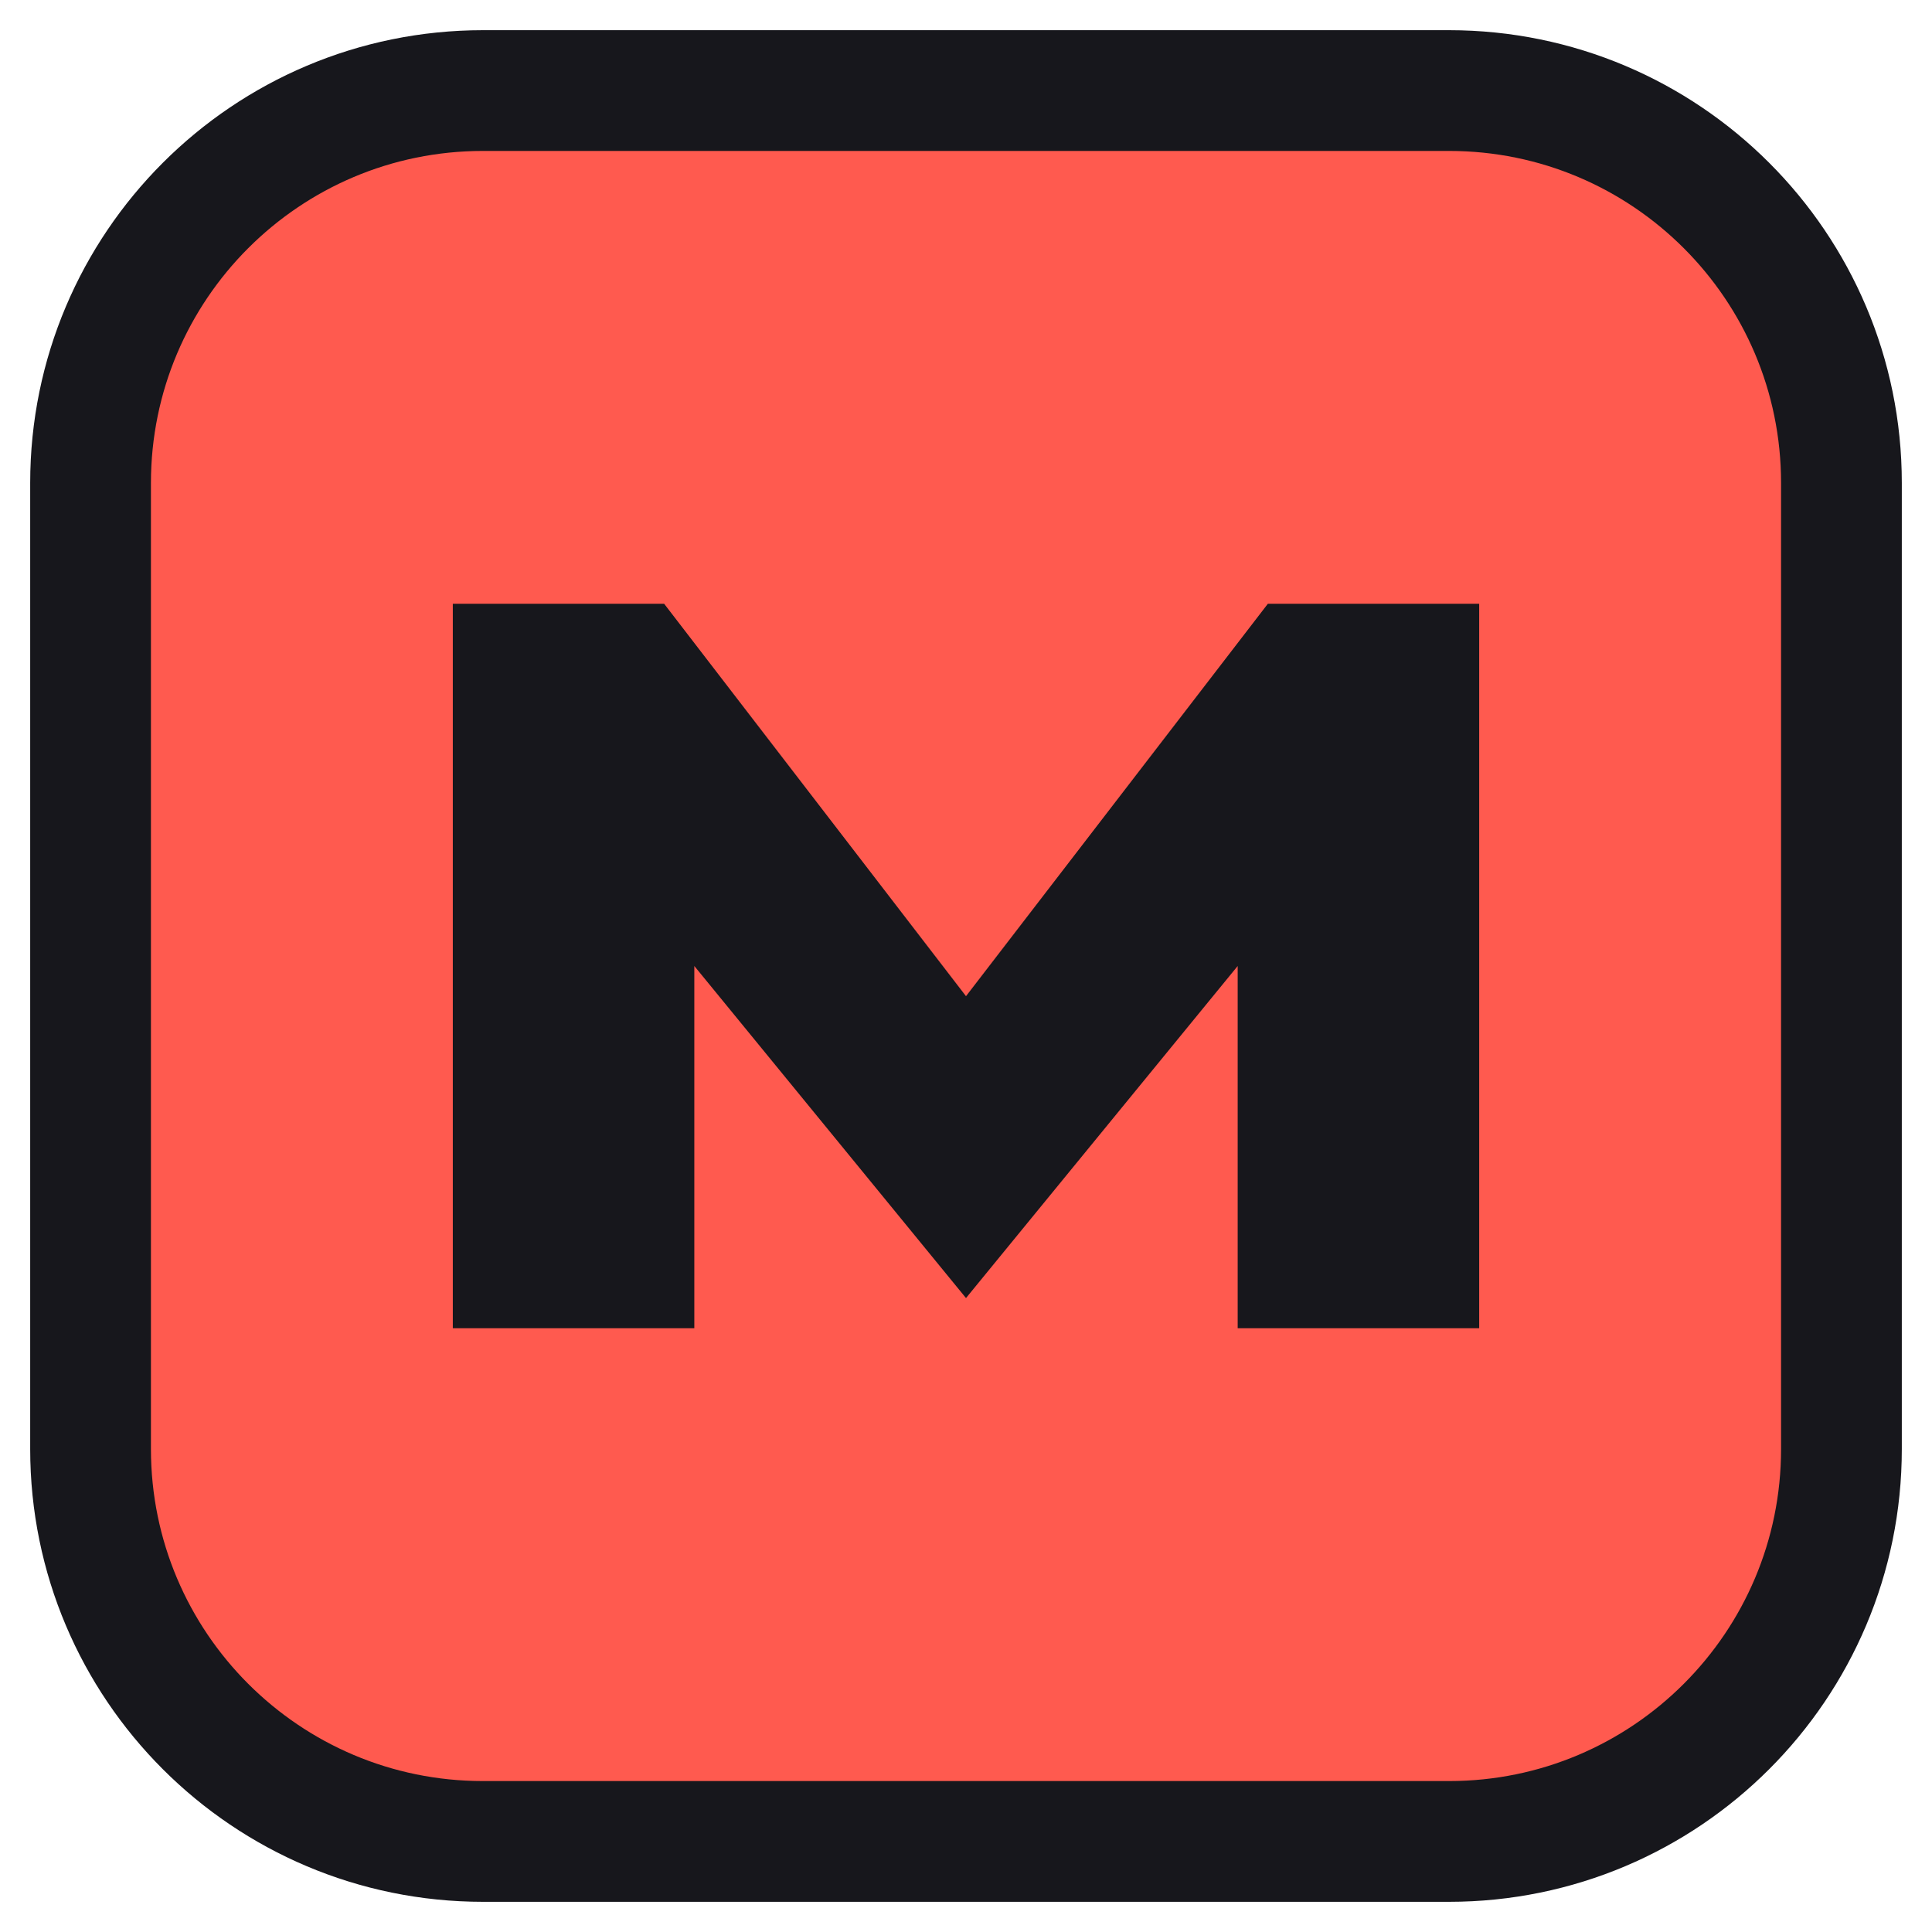
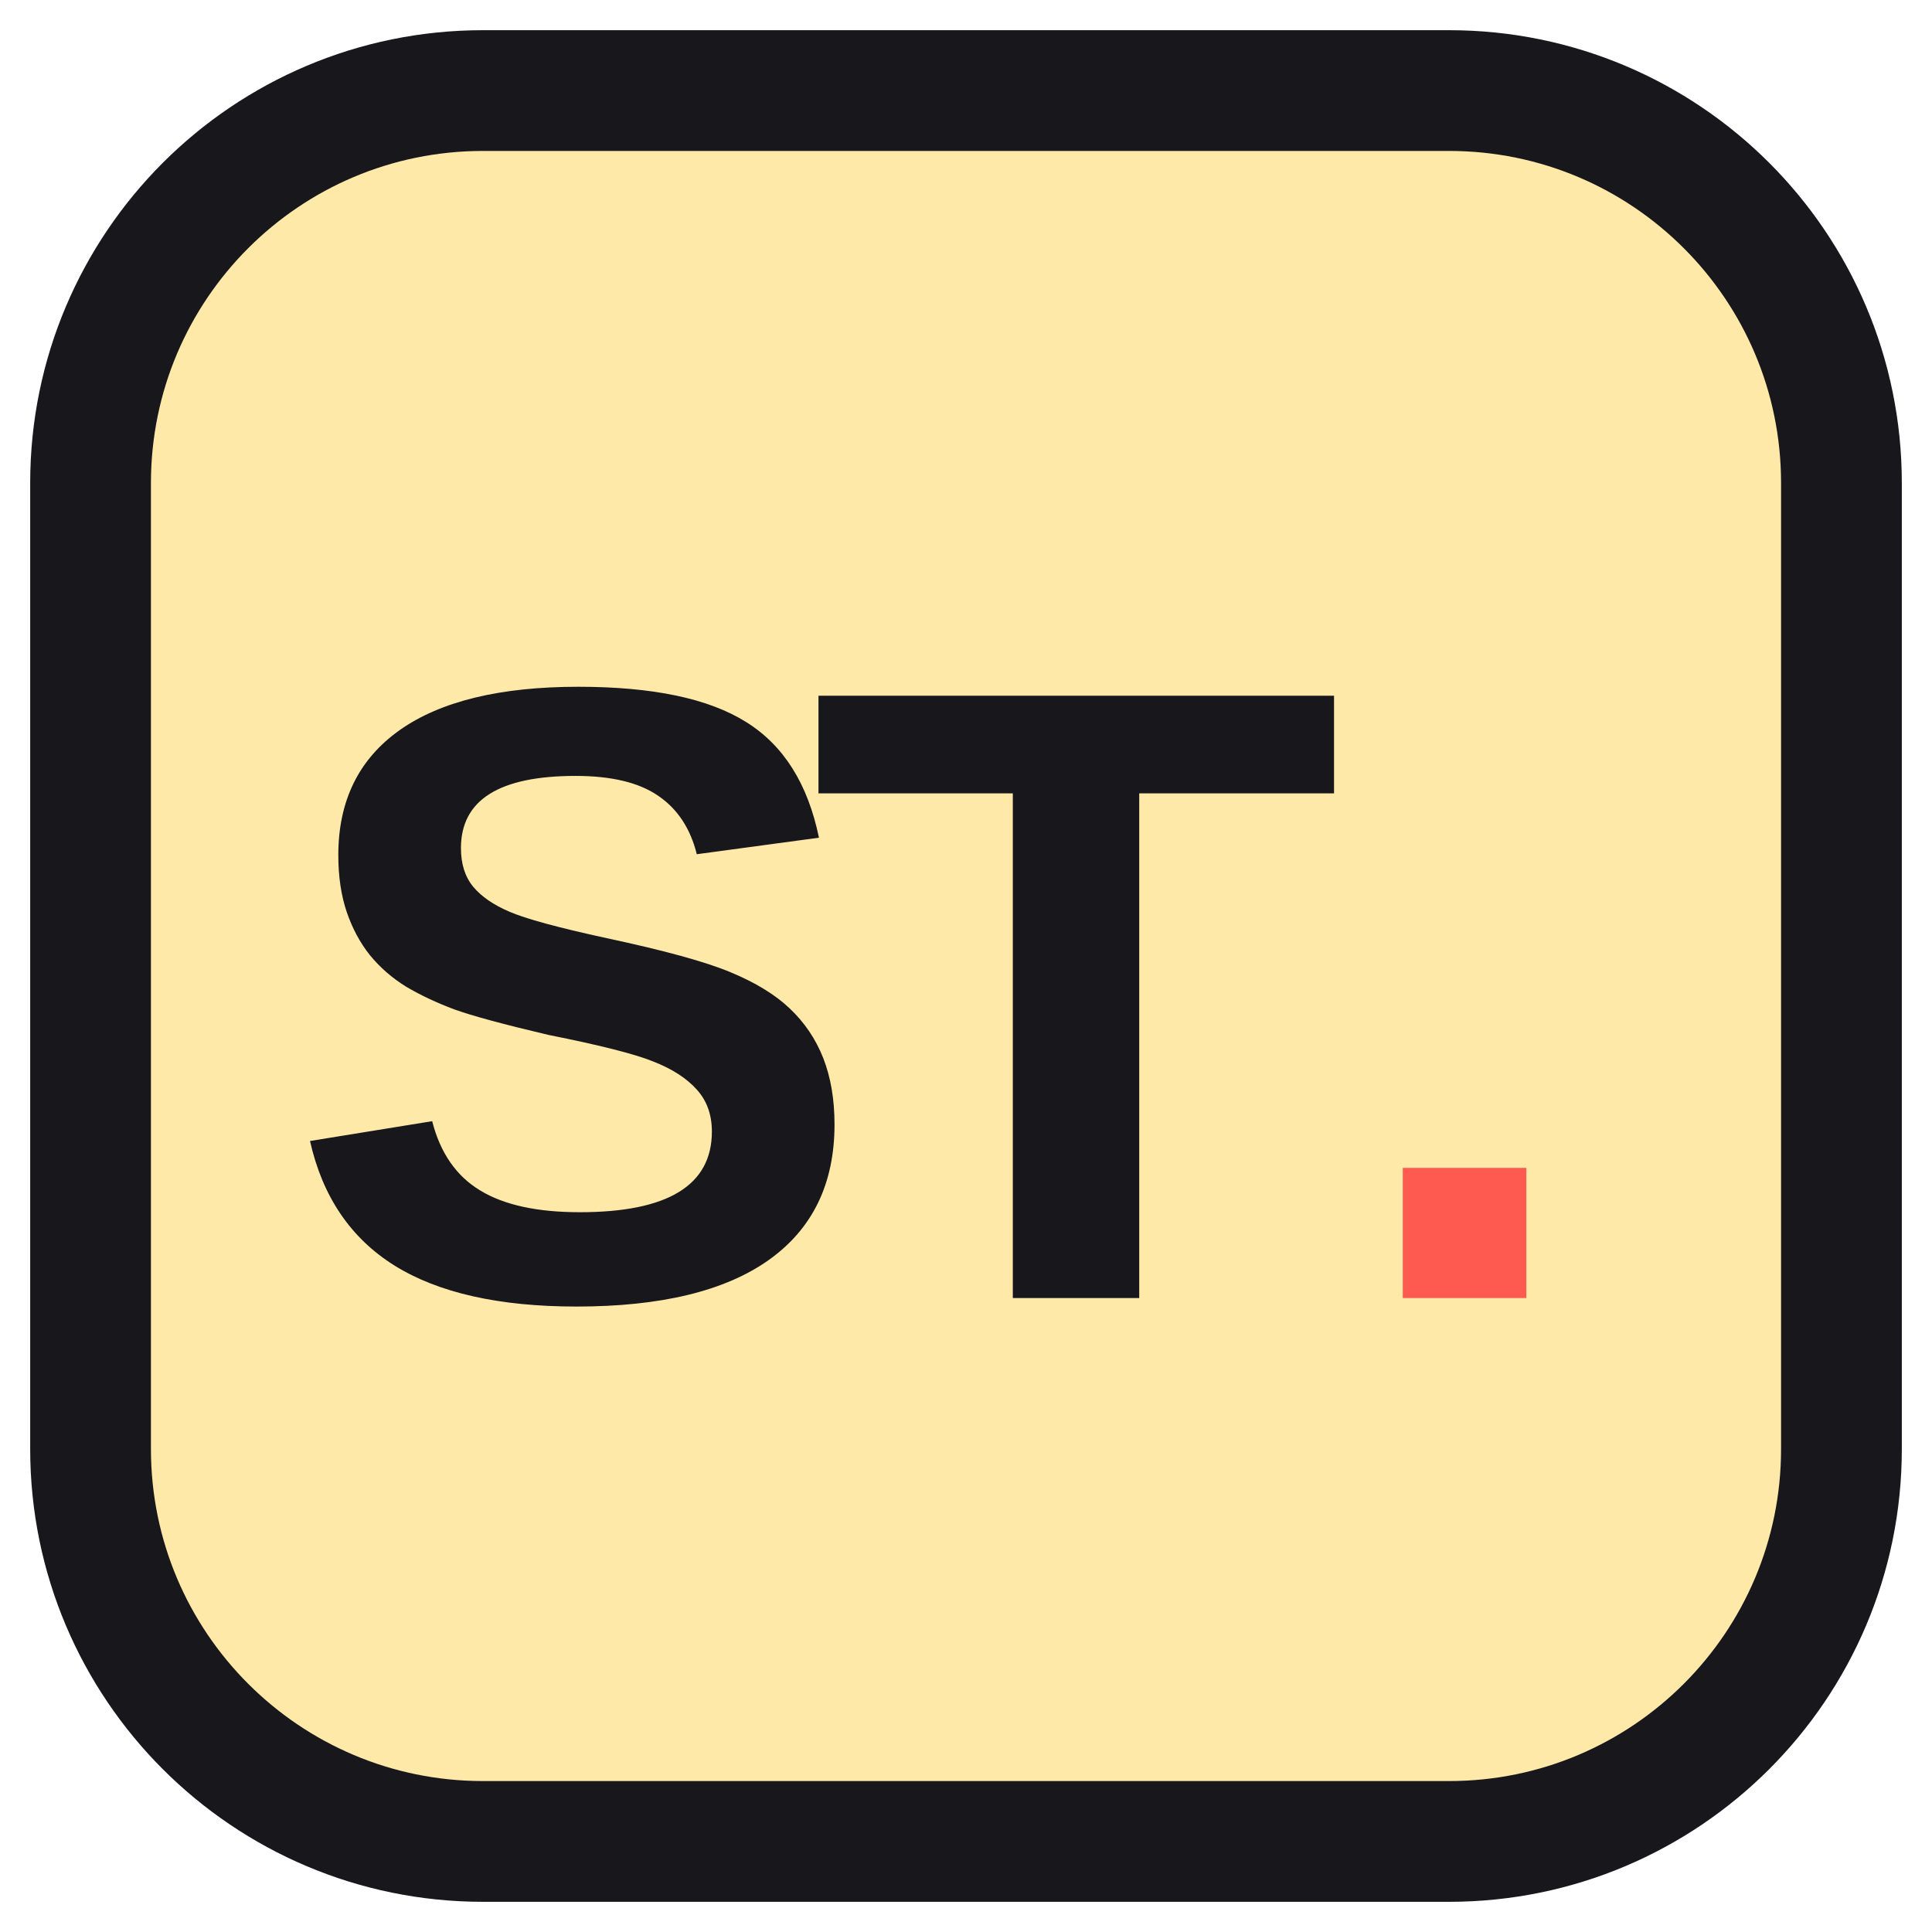
<svg xmlns="http://www.w3.org/2000/svg" viewBox="0 0 64 64">
-   <rect x="3" y="3" width="58" height="58" rx="13" fill="#FF5A4F" stroke="#17171C" stroke-width="4" />
-   <path d="M15 44V20h7l10 13 10-13h7v24h-8V32l-9 11-9-11v12z" fill="#17171C" />
+   <rect x="3" y="3" width="58" height="58" rx="13" fill="#FFE9A8" stroke="#17171C" stroke-width="4" />
+   <text x="31" y="43" text-anchor="middle" font-family="Arial,sans-serif" font-size="29" font-weight="800" letter-spacing="-2" fill="#17171C">ST<tspan fill="#FF5A4F">.</tspan>
+   </text>
</svg>
